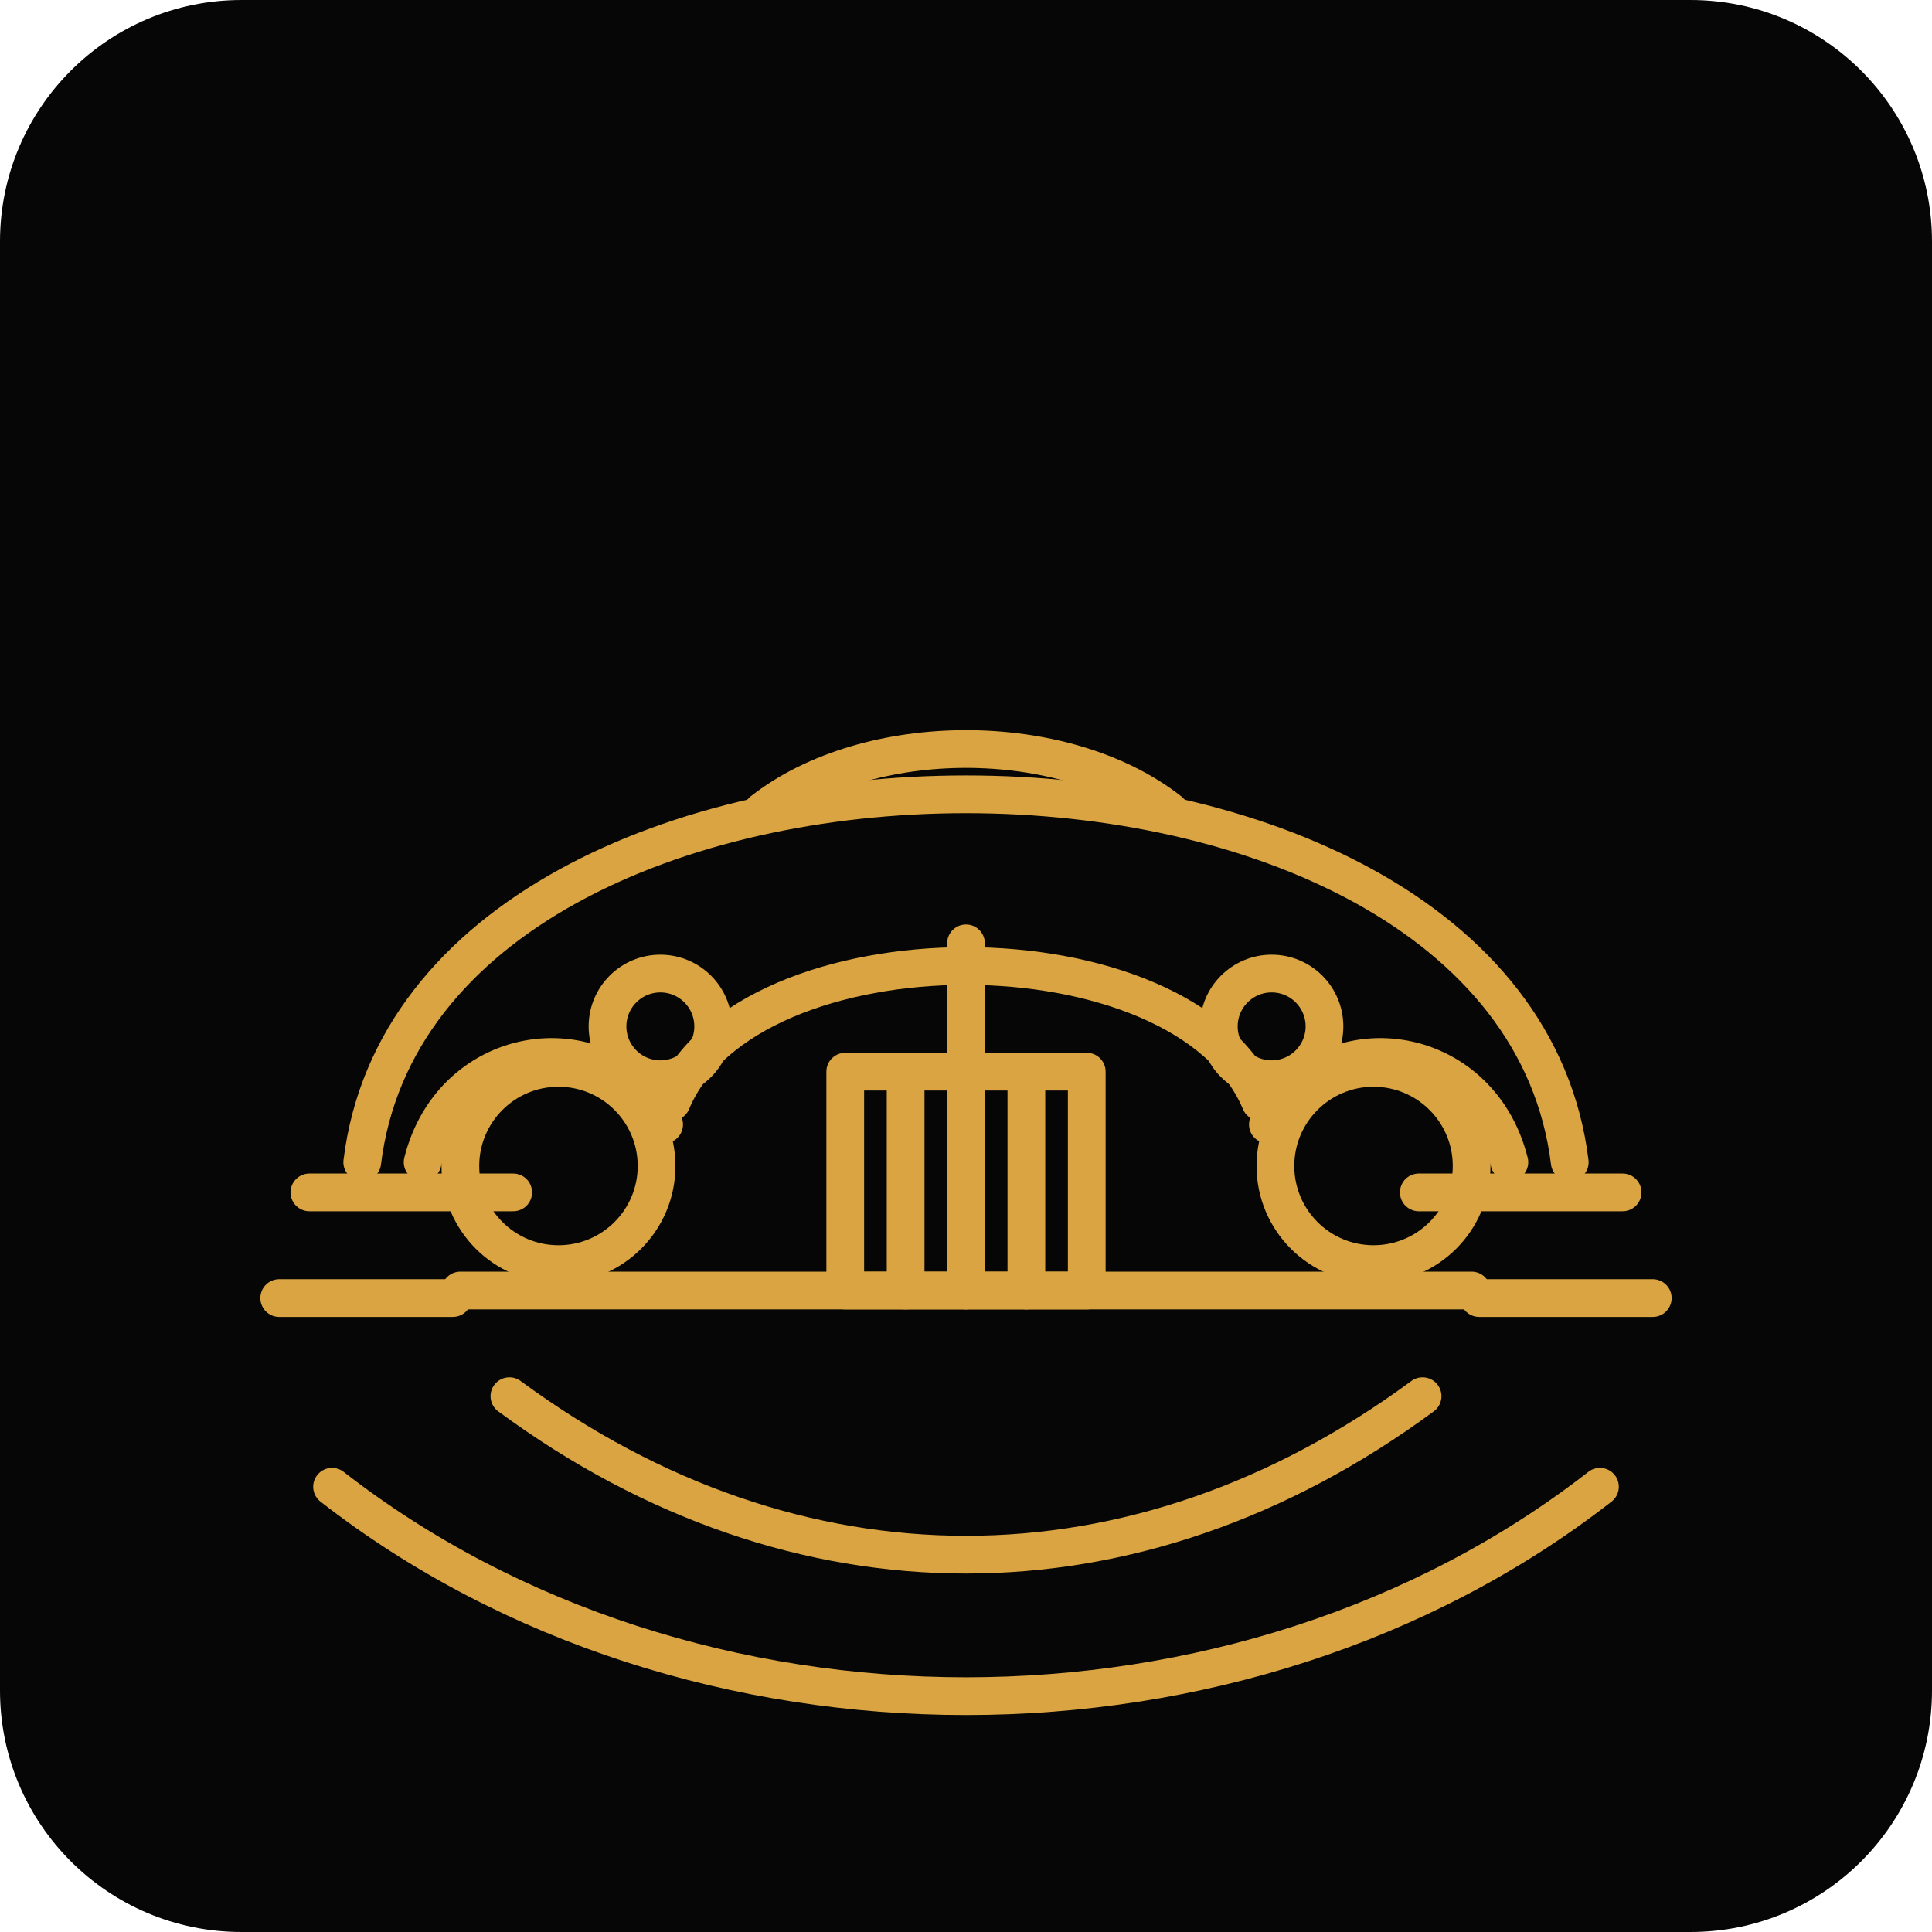
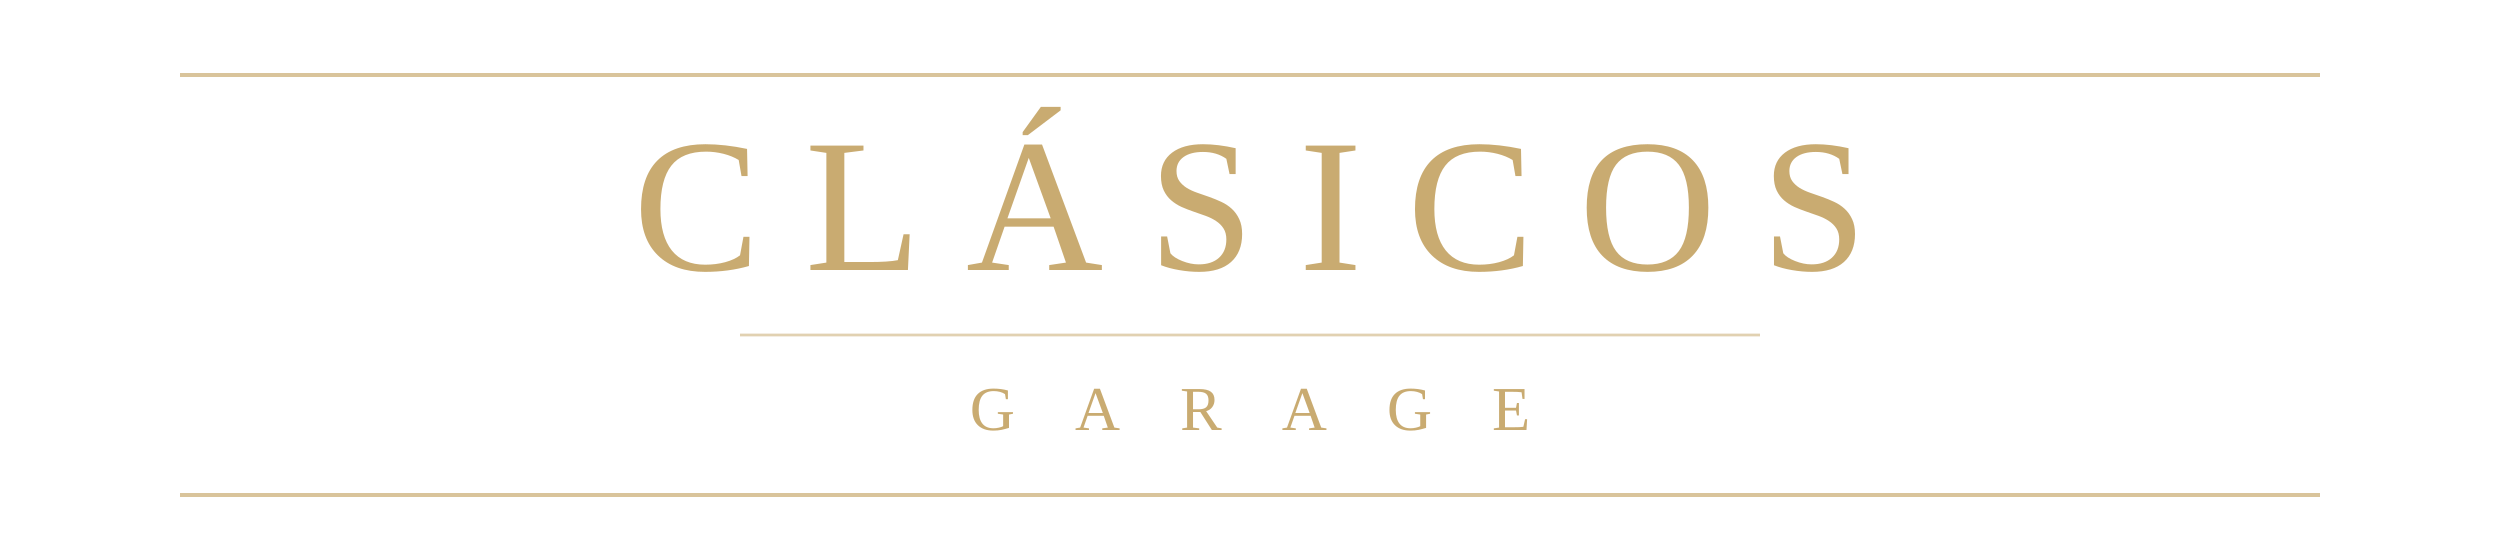
- <svg xmlns="http://www.w3.org/2000/svg" viewBox="0 0 512 512" role="img" aria-label="Solo Clásicos">
-   <rect width="512" height="512" rx="64" fill="#060606" />
-   <g fill="none" stroke="#D9A441" stroke-width="10" stroke-linecap="round" stroke-linejoin="round">
-     <path d="M96 308c16-130 304-130 320 0" />
-     <path d="M135 370c76 56 166 56 242 0" />
-     <path d="M122 342h268" />
-     <path d="M178 292c20-48 136-48 156 0" />
-     <path d="M202 215c28-22 80-22 108 0" />
-     <path d="M176 298c-16-28-56-22-64 10" />
-     <circle cx="148" cy="309" r="26" />
-     <path d="M336 298c16-28 56-22 64 10" />
-     <circle cx="364" cy="309" r="26" />
-     <path d="M224 284h64v58h-64z" />
-     <path d="M240 286v56M256 286v56M272 286v56" />
-     <path d="M256 250v34" />
-     <path d="M82 316h54M74 344h46M430 316h-54M438 344h-46" />
-     <path d="M88 394c95 74 241 74 336 0" />
-     <circle cx="175" cy="272" r="14" />
-     <circle cx="337" cy="272" r="14" />
-   </g>
+ <svg xmlns="http://www.w3.org/2000/svg" viewBox="0 0 500 112">
+   <line x1="36" y1="15" x2="464" y2="15" stroke="#C9AB71" stroke-width="0.8" opacity="0.7" />
+   <text x="250" y="54" text-anchor="middle" font-family="Georgia, 'Times New Roman', serif" font-size="38" font-weight="400" letter-spacing="9" fill="#C9AB71">CLÁSICOS</text>
+   <line x1="148" y1="67" x2="352" y2="67" stroke="#C9AB71" stroke-width="0.55" opacity="0.55" />
+   <text x="250" y="86" text-anchor="middle" font-family="Georgia, 'Times New Roman', serif" font-size="12.5" font-weight="400" letter-spacing="12" fill="#C9AB71">GARAGE</text>
+   <line x1="36" y1="99" x2="464" y2="99" stroke="#C9AB71" stroke-width="0.8" opacity="0.7" />
</svg>
